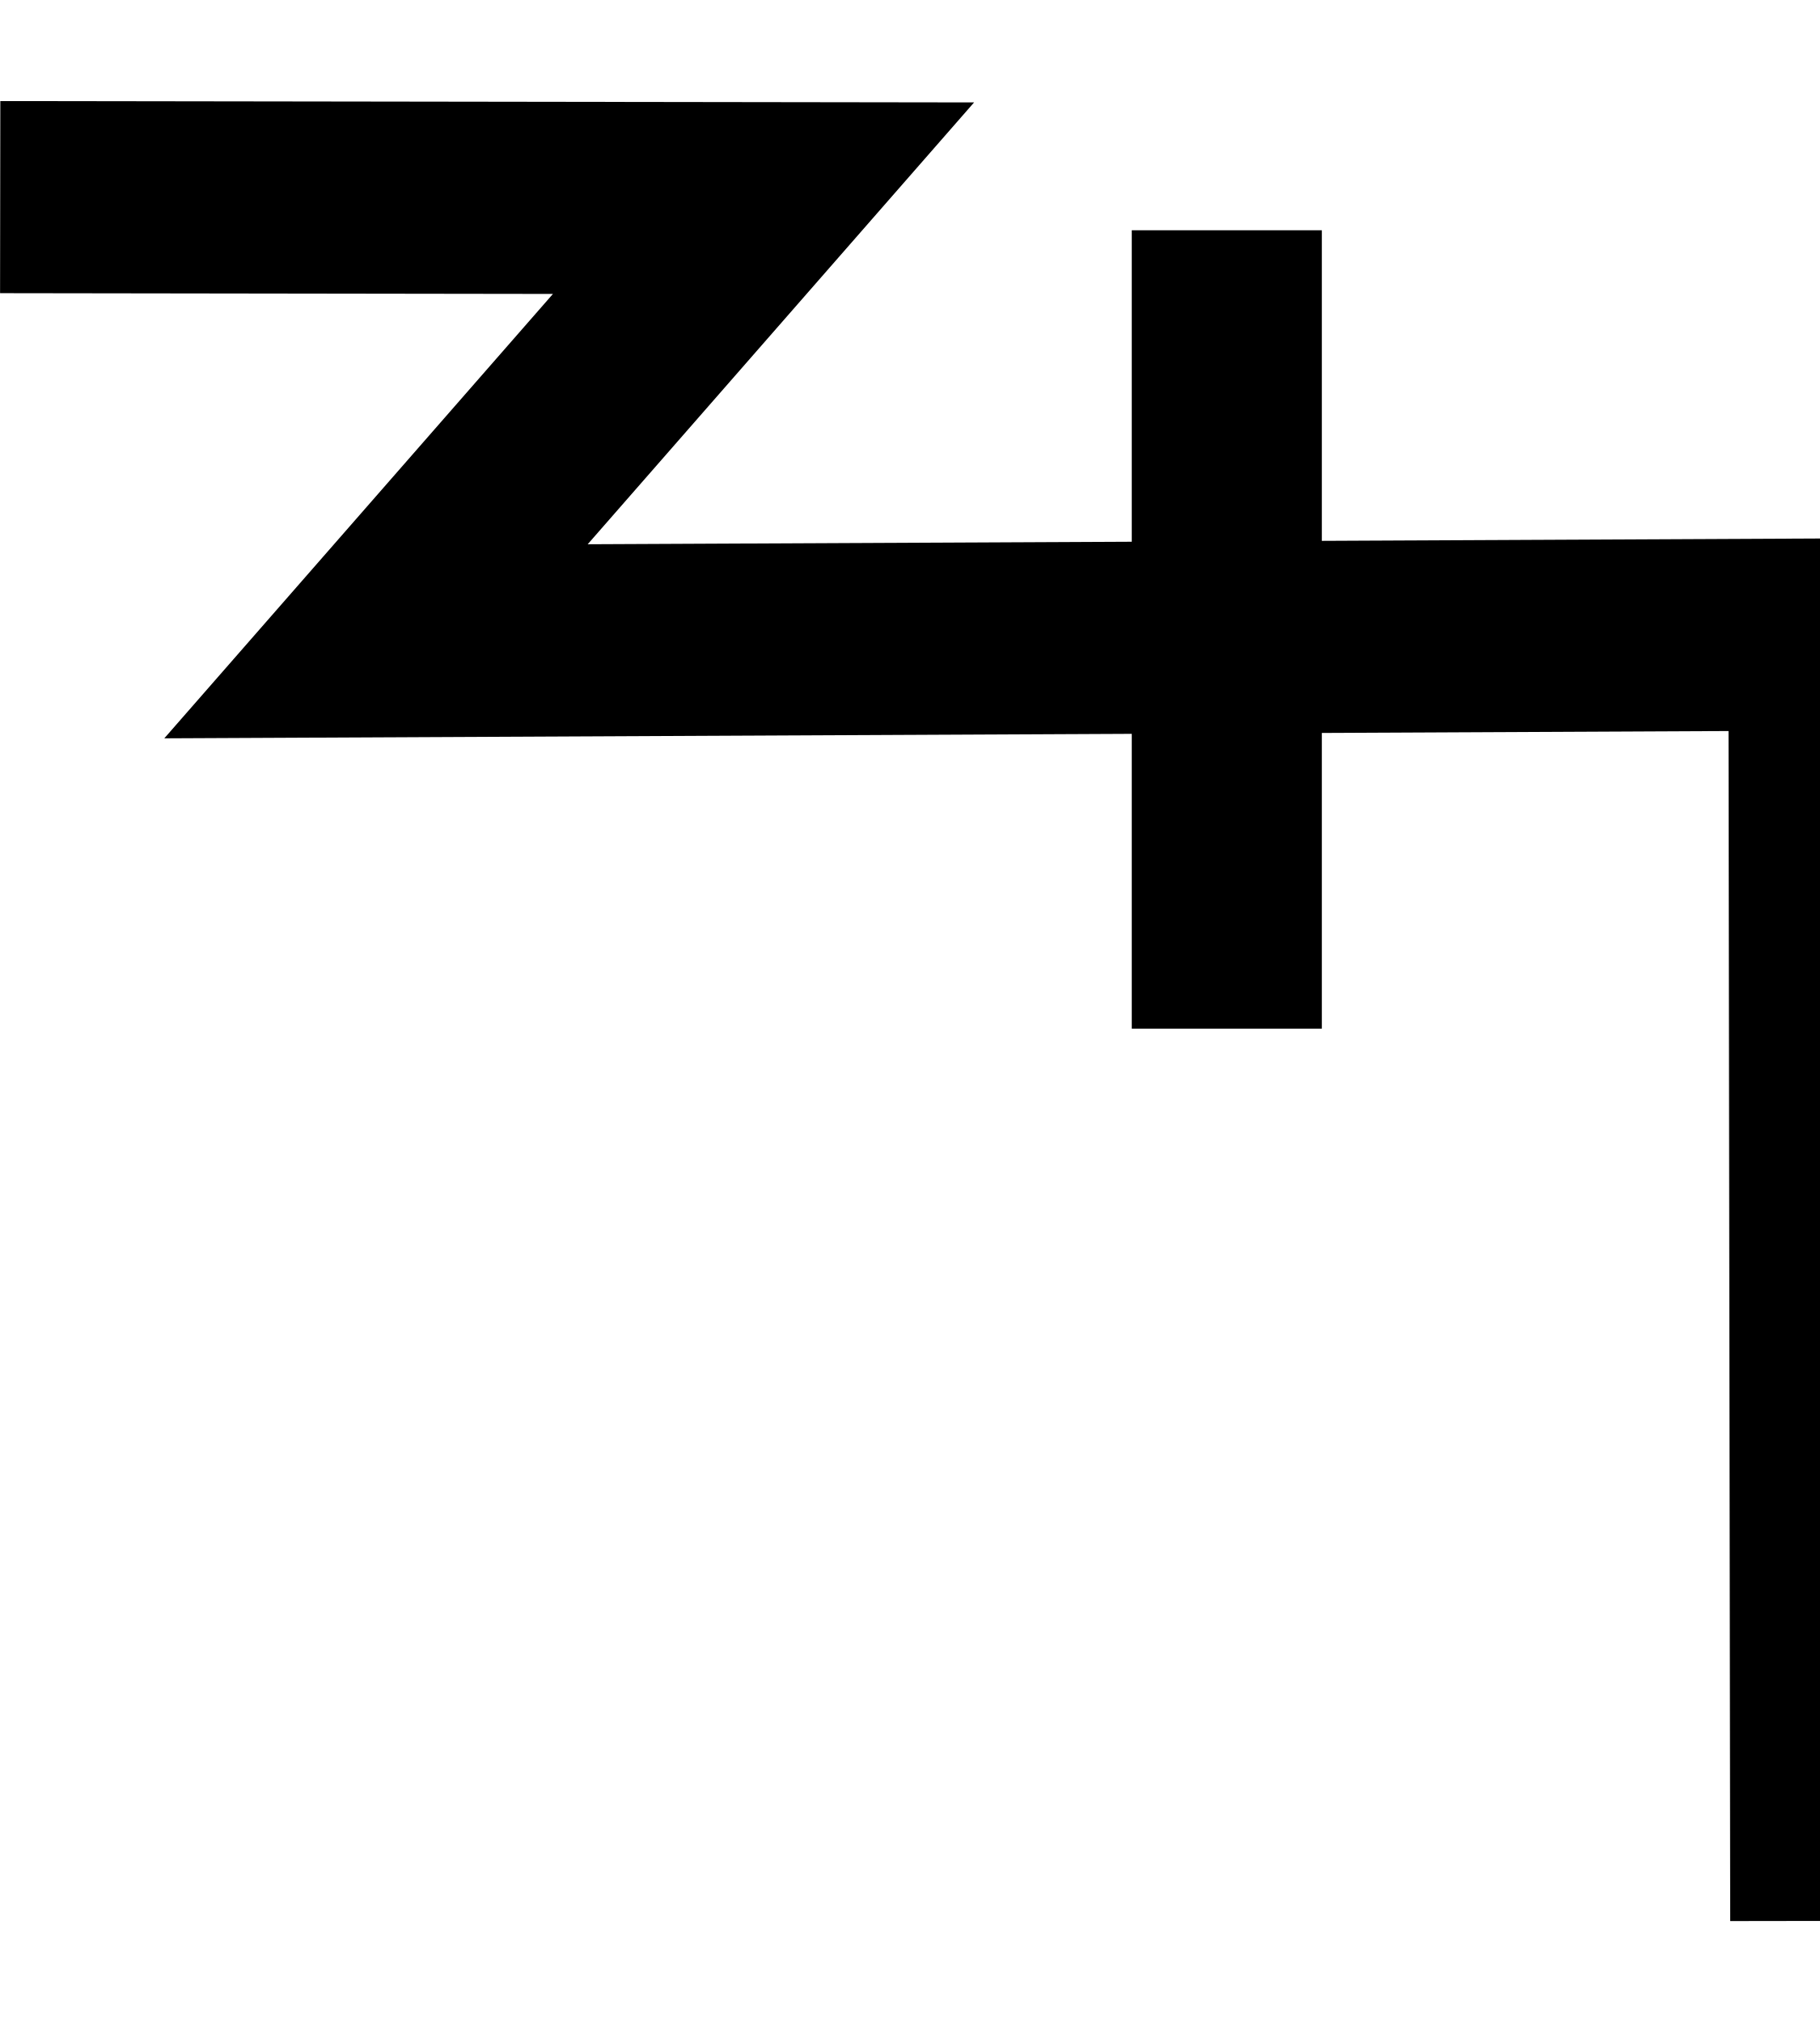
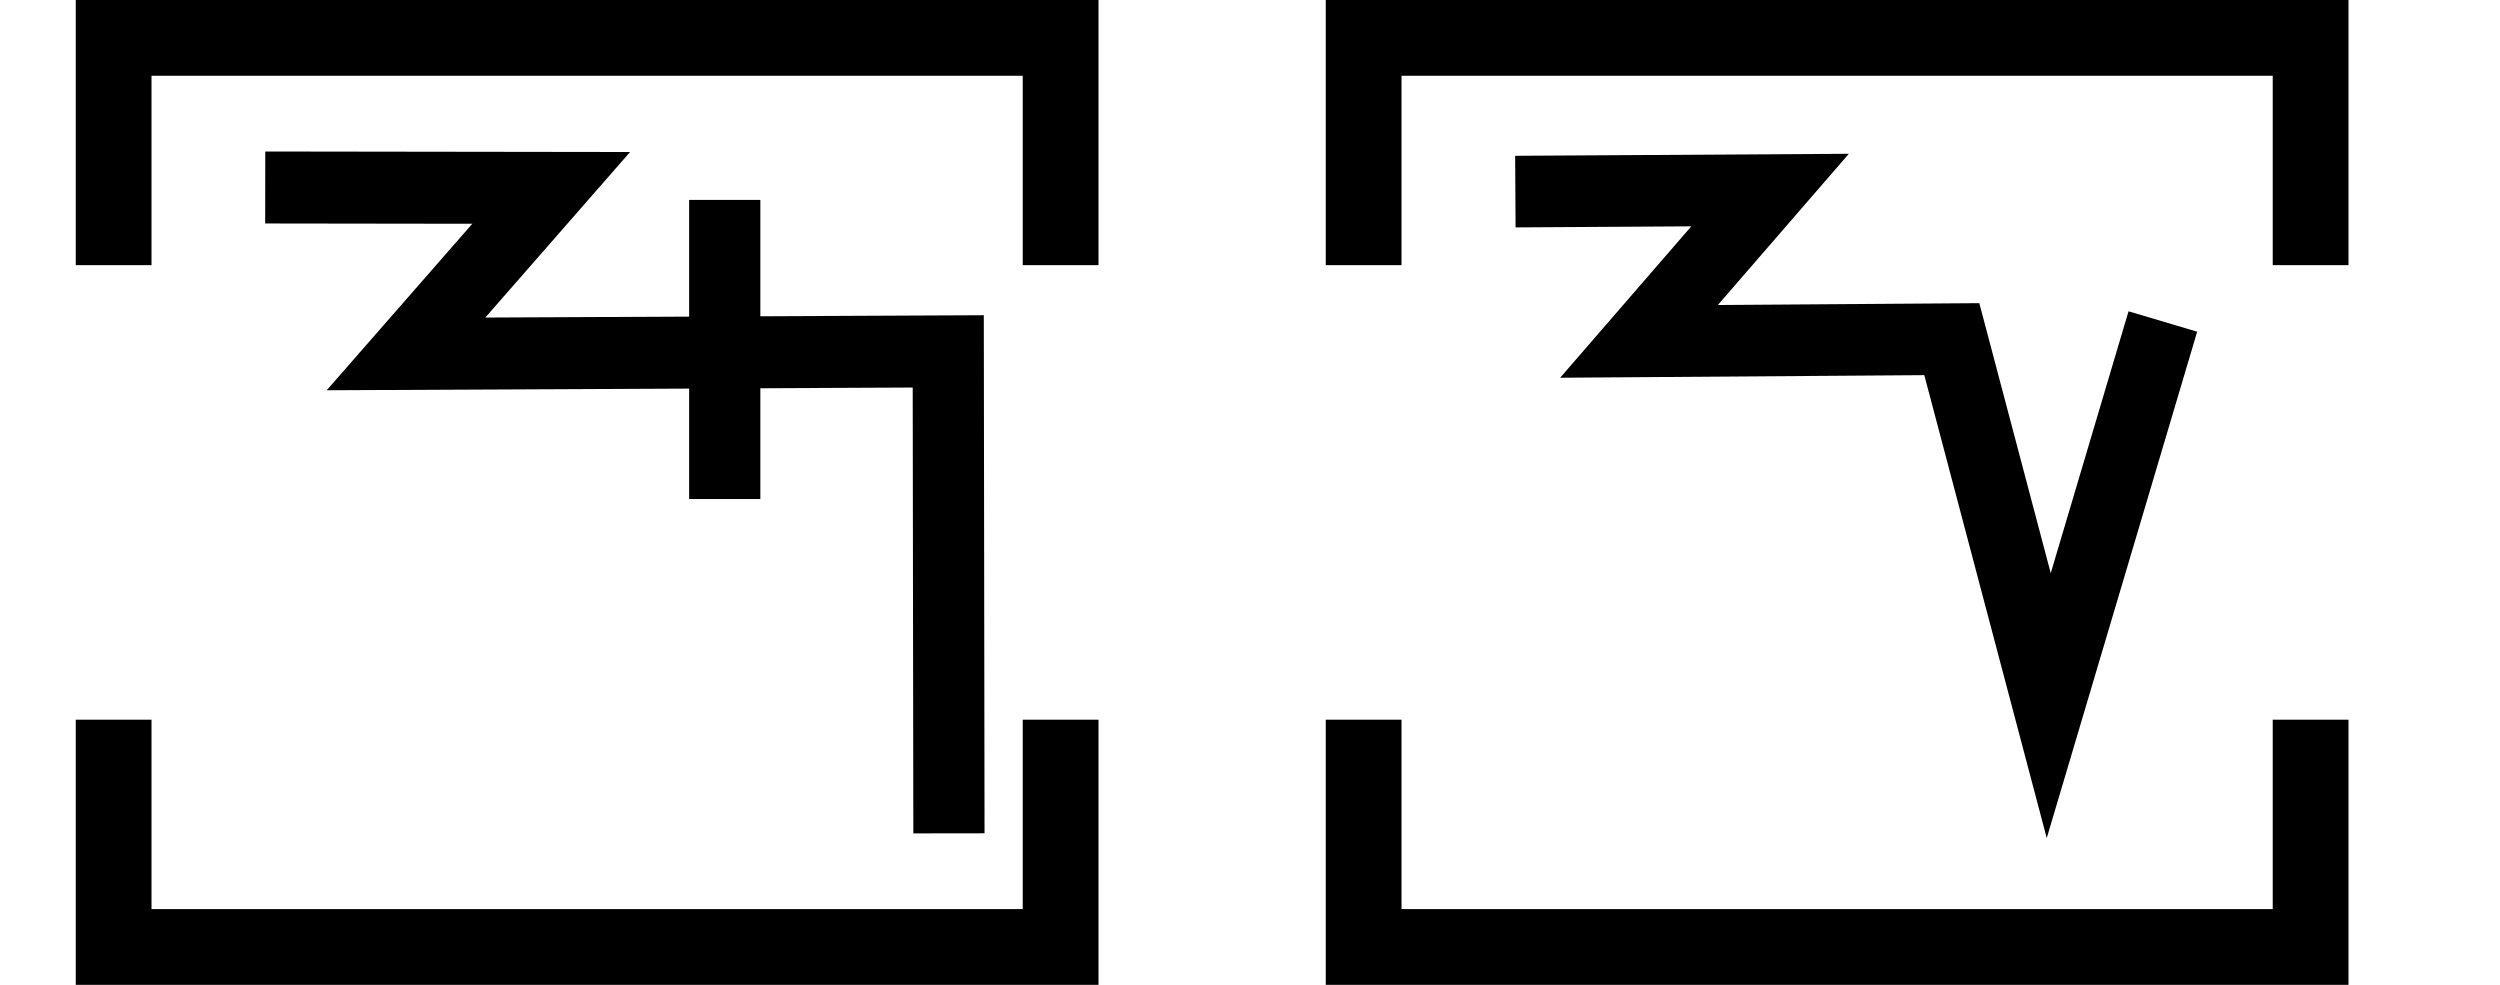
- <svg xmlns="http://www.w3.org/2000/svg" width="18" height="20" viewBox="0 0 18 20" version="1.1" id="svg3807">
-   <g id="layer L1" transform="translate(0,10)">
-     <g transform="translate(0,0)">
-       <g id="layer1" transform="translate(0,-291.7083)">
-         <g transform="matrix(1.172932,0,0,-0.9520283,-583.8196,-1486.07)" id="g10351" style="stroke-width:1.788;stroke-miterlimit:4;stroke-dasharray:none">
-           <g transform="matrix(0.9094024,0,0,1.120415,45.09442,226.1223)" id="g10351-0" style="stroke-width:1.789;stroke-miterlimit:4;stroke-dasharray:none">
-             <g id="g2601" transform="matrix(0.8925618,0,0,0.8925266,53.47671,-202.8362)" style="stroke-width:2.005">
-               <g transform="matrix(0.9161032,0,0,-0.9078513,101.9969,-4745.411)" id="g14246" style="stroke-width:2.177;stroke-miterlimit:4;stroke-dasharray:none">
-                 <g id="g2026" transform="matrix(0.9836948,0,0,1.003382,0.4820347,12.44281)" style="stroke-width:2.191">
-                   <g id="g10351-6-6" transform="matrix(1,0,0,-1,-52.6095,-5050.459)" style="stroke-width:2.191;stroke-miterlimit:4;stroke-dasharray:none">
-                     <path id="path4186-6-7-94-7-8-3-4-9-4-6-7-7-6-2-7-8" d="m 505.411,-1877.514 v 9.106" style="fill:none;fill-rule:evenodd;stroke:#000000;stroke-width:2.191;stroke-linecap:butt;stroke-linejoin:miter;stroke-miterlimit:4;stroke-dasharray:none;stroke-opacity:1" />
+ <svg xmlns="http://www.w3.org/2000/svg" width="66" height="26" viewBox="0 0 66 26" version="1.1" id="svg3807">
+   <g id="layer L1" transform="translate(0,13)">
+     <g transform="translate(3,0)">
+       <g transform="translate(4,0)">
+         <g transform="translate(0,0)">
+           <g id="layer1" transform="translate(0,-291.7083)">
+             <g transform="matrix(1.172932,0,0,-0.9520283,-583.8196,-1486.07)" id="g10351" style="stroke-width:1.788;stroke-miterlimit:4;stroke-dasharray:none">
+               <g transform="matrix(0.9094024,0,0,1.120415,45.09442,226.1223)" id="g10351-0" style="stroke-width:1.789;stroke-miterlimit:4;stroke-dasharray:none">
+                 <g id="g2601" transform="matrix(0.8925618,0,0,0.8925266,53.47671,-202.8362)" style="stroke-width:2.005">
+                   <g transform="matrix(0.9161032,0,0,-0.9078513,101.9969,-4745.411)" id="g14246" style="stroke-width:2.177;stroke-miterlimit:4;stroke-dasharray:none">
+                     <g id="g2026" transform="matrix(0.9836948,0,0,1.003382,0.4820347,12.44281)" style="stroke-width:2.191">
+                       <g id="g10351-6-6" transform="matrix(1,0,0,-1,-52.6095,-5050.459)" style="stroke-width:2.191;stroke-miterlimit:4;stroke-dasharray:none">
+                         <path id="path4186-6-7-94-7-8-3-4-9-4-6-7-7-6-2-7-8" d="m 505.411,-1877.514 v 9.106" style="fill:none;fill-rule:evenodd;stroke:#000000;stroke-width:2.191;stroke-linecap:butt;stroke-linejoin:miter;stroke-miterlimit:4;stroke-dasharray:none;stroke-opacity:1" />
+                       </g>
+                       <path style="fill:none;fill-rule:evenodd;stroke:#000000;stroke-width:2.191;stroke-linecap:butt;stroke-linejoin:miter;stroke-miterlimit:4;stroke-dasharray:none;stroke-opacity:1" d="m 438.662,-3182.429 8.799,0.012 -4.467,5.054 16.685,-0.077 0.021,14.672" id="path4176-9-6-97-2" />
+                     </g>
                  </g>
-                   <path style="fill:none;fill-rule:evenodd;stroke:#000000;stroke-width:2.191;stroke-linecap:butt;stroke-linejoin:miter;stroke-miterlimit:4;stroke-dasharray:none;stroke-opacity:1" d="m 438.662,-3182.429 8.799,0.012 -4.467,5.054 16.685,-0.077 0.021,14.672" id="path4176-9-6-97-2" />
                </g>
              </g>
            </g>
          </g>
        </g>
      </g>
+       <polyline points="0,6 0,12 25,12 25,6 " style="fill:none;stroke:black;stroke-width:2" />
+       <polyline points="0,-6 0,-12 25,-12 25,-6 " style="fill:none;stroke:black;stroke-width:2" />
    </g>
+     <g transform="translate(33,0)" />
+     <g transform="translate(36,0)">
+       <g transform="translate(4,0)">
+         <g transform="translate(0,0)">
+           <g id="layer1" transform="translate(0,-291.7083)">
+             <g transform="matrix(1.172932,0,0,-0.9520283,-583.8196,-1486.07)" id="g10351" style="stroke-width:1.788;stroke-miterlimit:4;stroke-dasharray:none">
+               <g transform="matrix(0.9094024,0,0,1.120415,45.09442,226.1223)" id="g10351-0" style="stroke-width:1.789;stroke-miterlimit:4;stroke-dasharray:none">
+                 <g id="g2601" transform="matrix(0.8925618,0,0,0.8925266,53.47671,-202.8362)" style="stroke-width:2.005">
+                   <g transform="matrix(0.9161032,0,0,-0.9078513,101.9969,-4745.411)" id="g14246" style="stroke-width:2.177;stroke-miterlimit:4;stroke-dasharray:none">
+                     <g transform="matrix(1.222974,0,0,1.234139,-146.3597,738.2648)" id="g14253">
+                       <g id="g10356-8-4" transform="matrix(1,0,0,-1,-52.77486,-5050.799)">
+                         <path id="path4186-6-7-94-7-8-3-4-9-6-9-9-8-7-3-2-2-8" d="m 541.709,-1878.611 -2.824,-9.507 -2.399,9.07 -7.742,-0.055 3.244,3.745 -6.304,-0.038" style="fill:none;fill-rule:evenodd;stroke:#000000;stroke-width:1.772;stroke-linecap:butt;stroke-linejoin:miter;stroke-miterlimit:4;stroke-dasharray:none;stroke-opacity:1" />
+                       </g>
+                     </g>
+                   </g>
+                 </g>
+               </g>
+             </g>
+           </g>
+         </g>
+       </g>
+       <polyline points="0,6 0,12 25,12 25,6 " style="fill:none;stroke:black;stroke-width:2" />
+       <polyline points="0,-6 0,-12 25,-12 25,-6 " style="fill:none;stroke:black;stroke-width:2" />
+     </g>
+     <g transform="translate(66,0)" />
  </g>
</svg>
